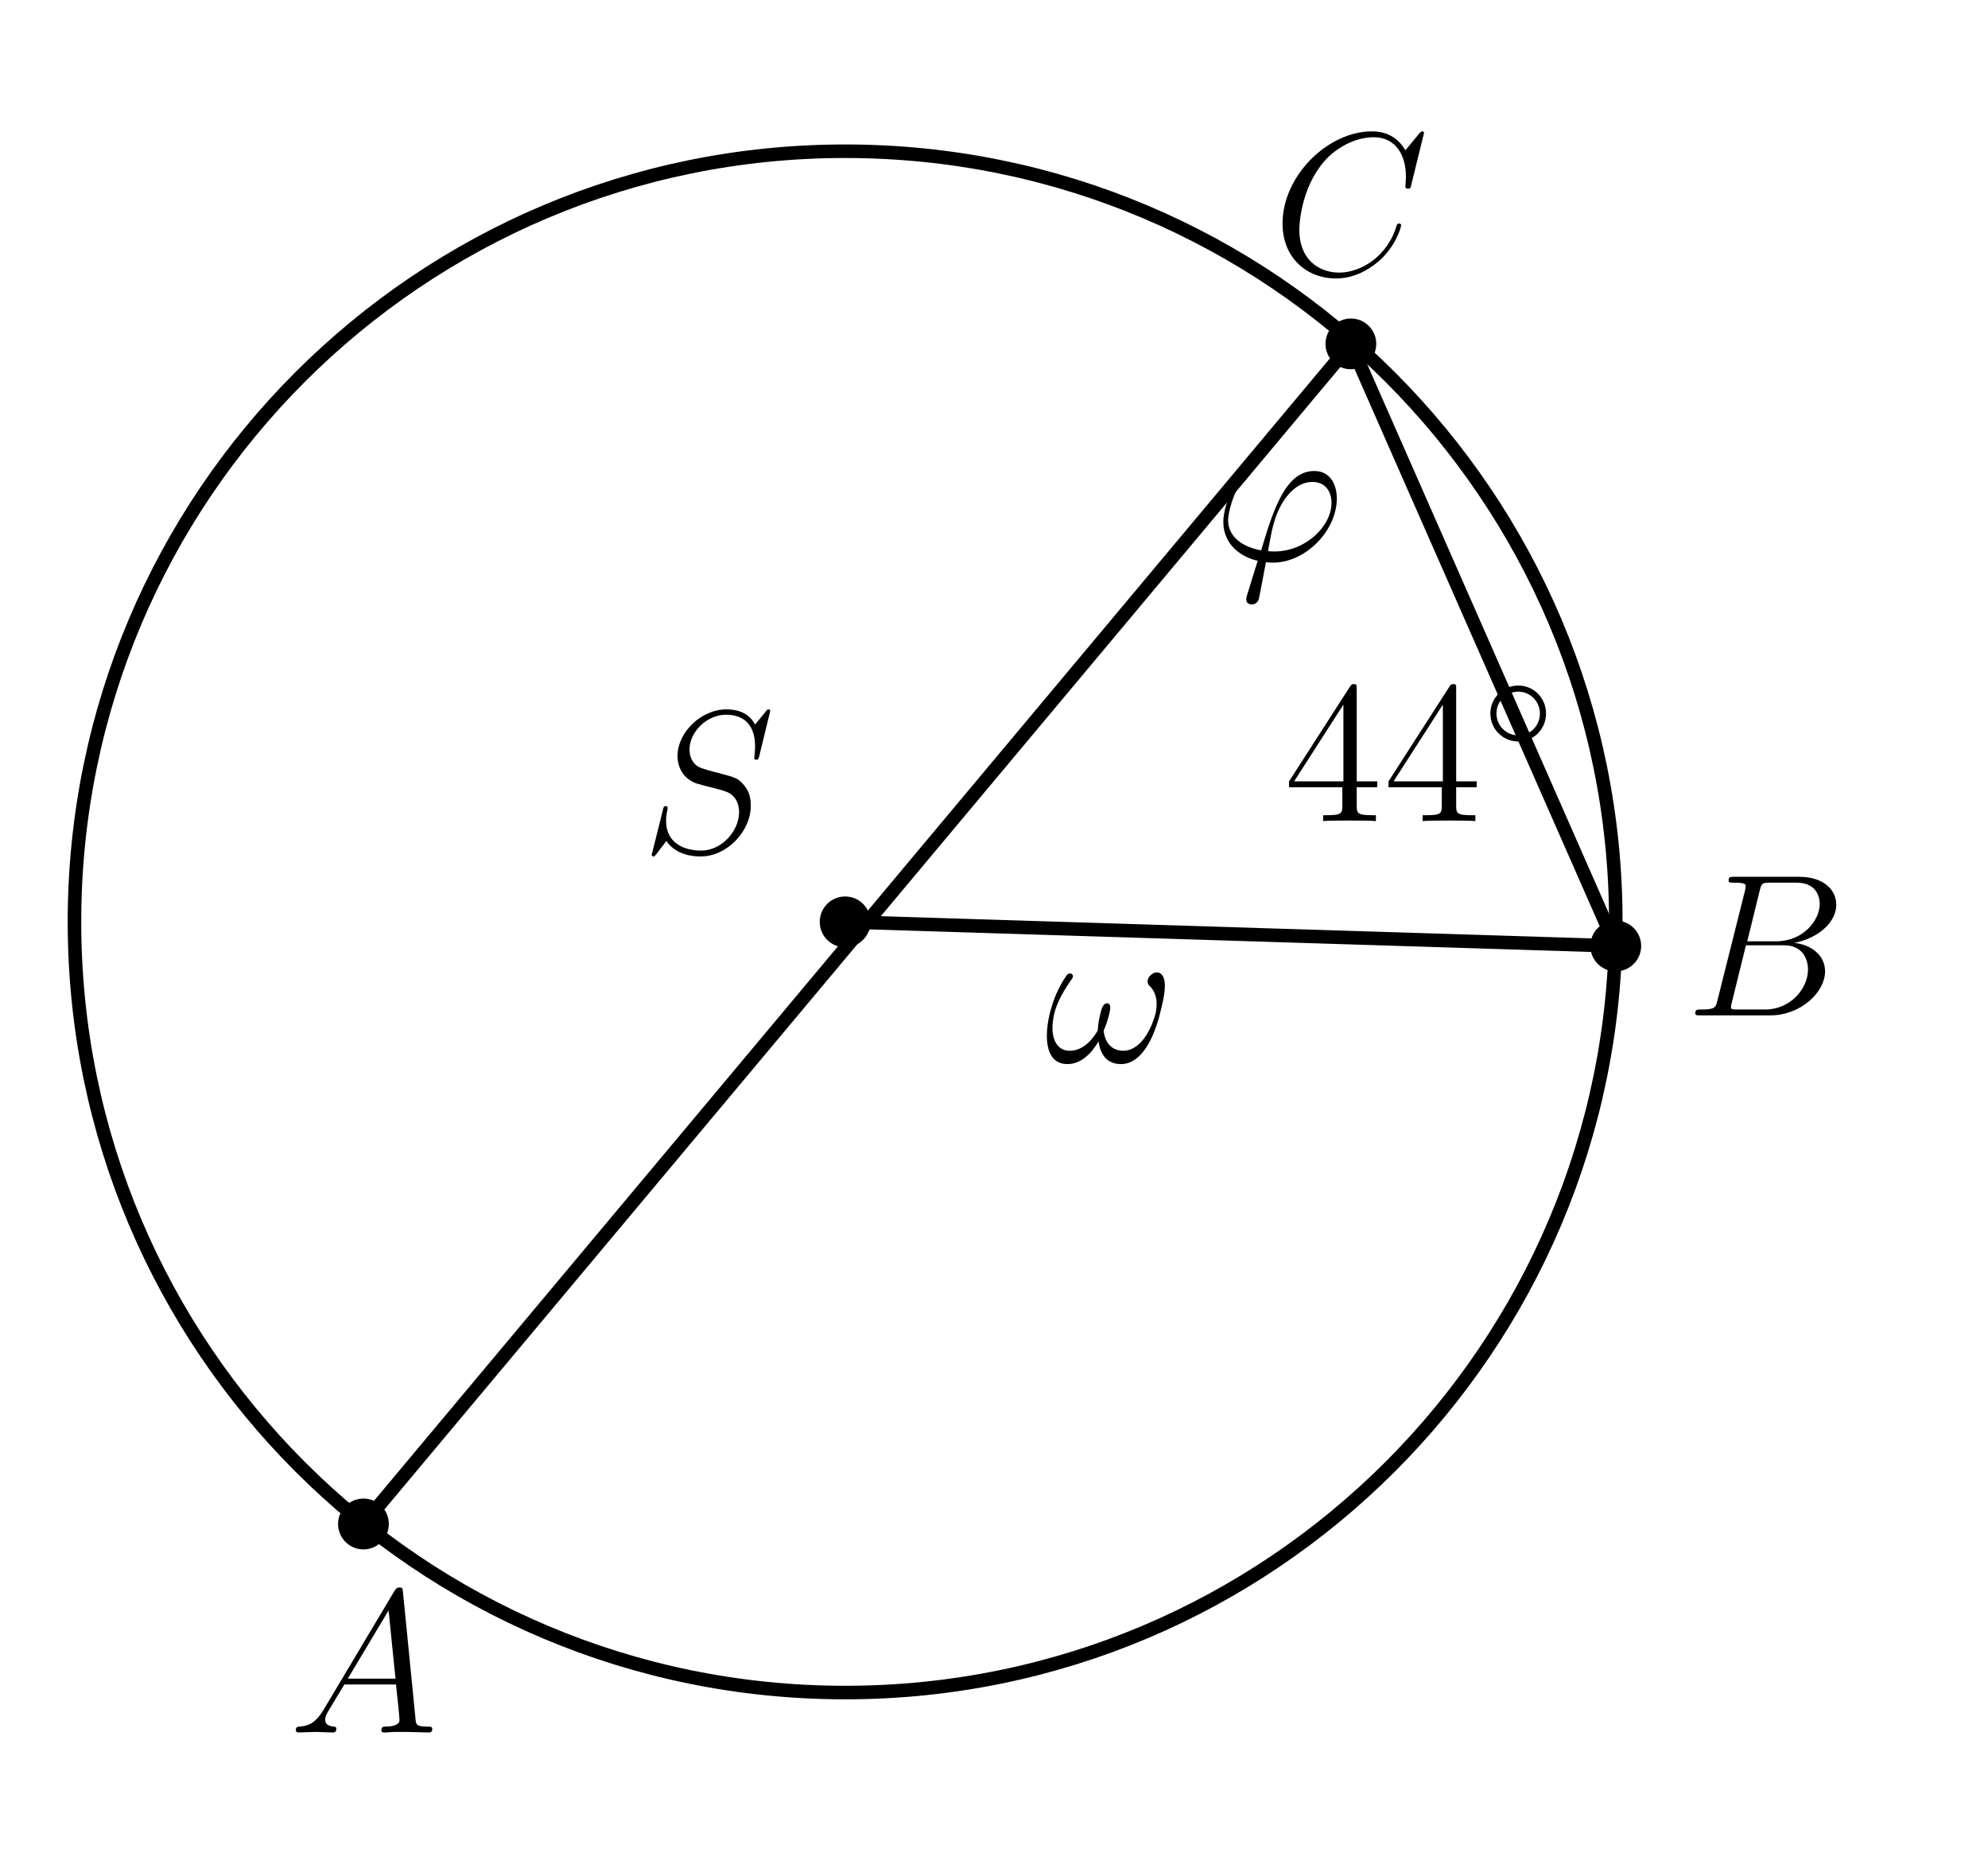
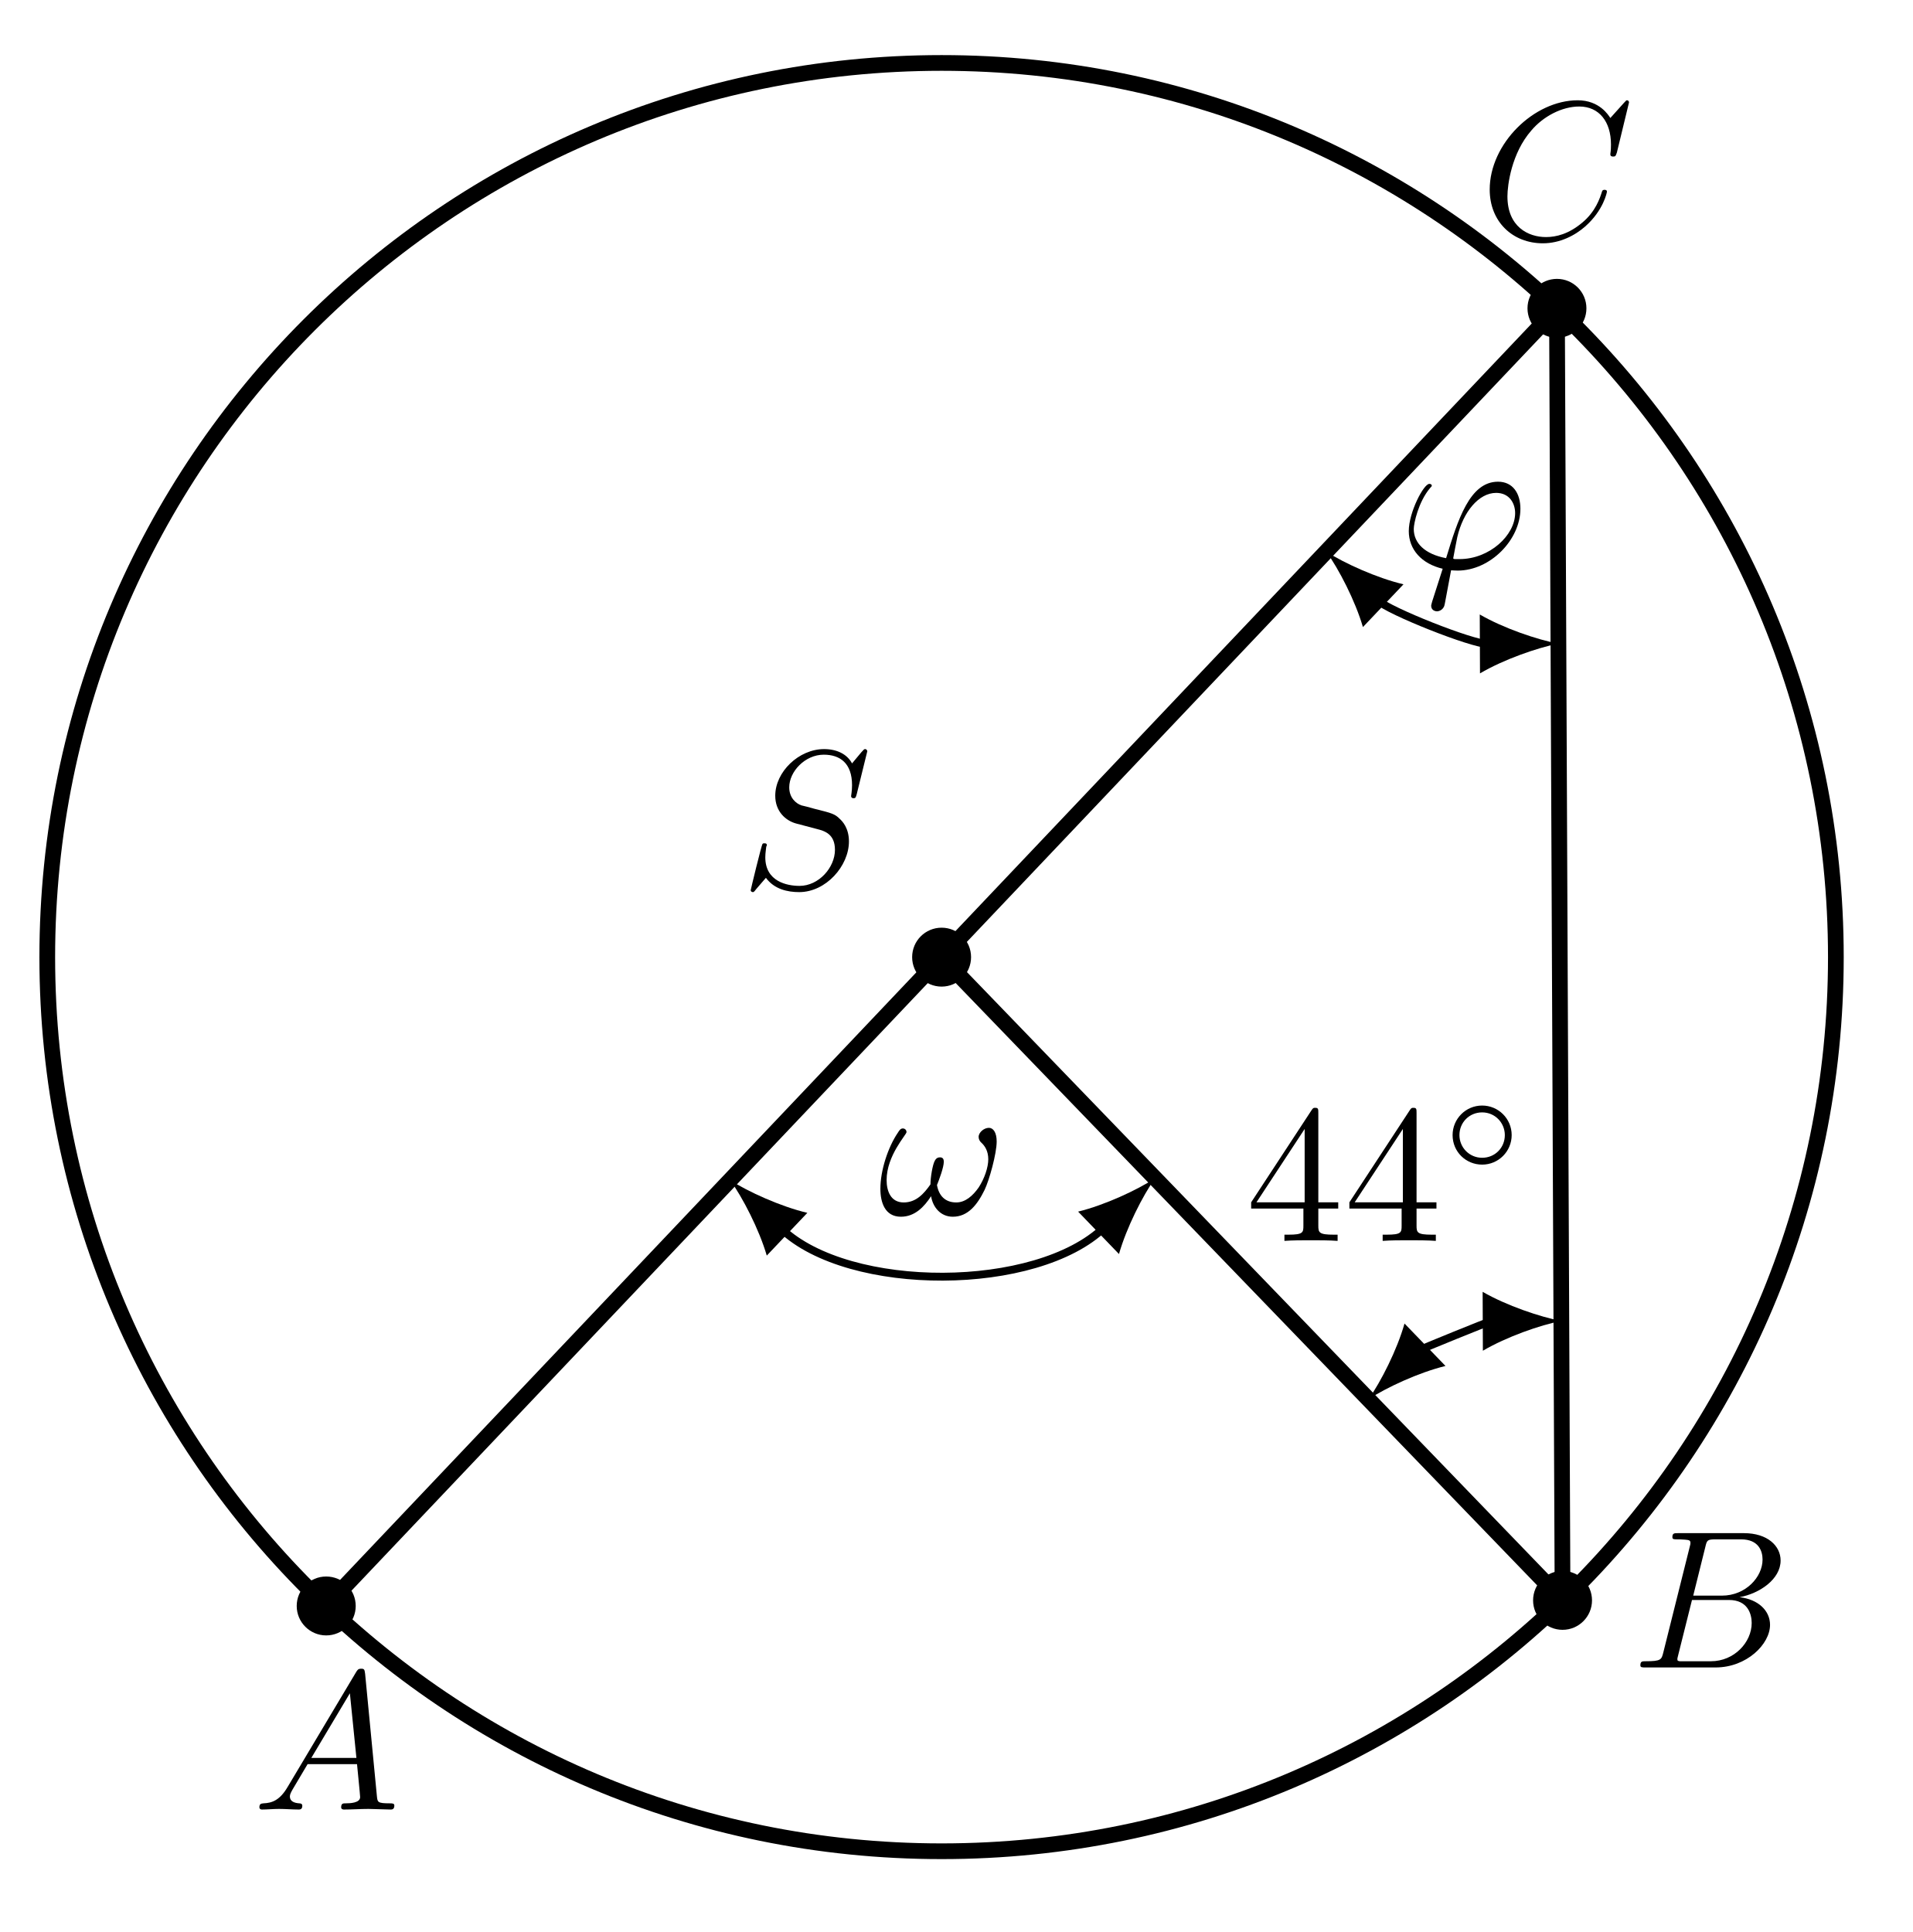
- <svg xmlns="http://www.w3.org/2000/svg" xmlns:xlink="http://www.w3.org/1999/xlink" data-source-hash="302b740ba2ef" width="116.576pt" height="109.762pt" viewBox="0 0 116.576 109.762" version="1.2">
+ <svg xmlns="http://www.w3.org/2000/svg" xmlns:xlink="http://www.w3.org/1999/xlink" data-source-hash="24ce03c45041" width="96.128pt" height="97.101pt" viewBox="0 0 96.128 97.101" version="1.2">
  <defs>
    <g>
      <symbol overflow="visible" id="glyph0-0">
        <path style="stroke:none;" d="" />
      </symbol>
      <symbol overflow="visible" id="glyph0-1">
-         <path style="stroke:none;" d="M 6.422 -2.719 C 6.422 -3.234 6.312 -3.672 5.859 -4.109 C 5.609 -4.359 5.391 -4.422 4.297 -4.703 C 3.5 -4.922 3.391 -4.953 3.172 -5.141 C 2.969 -5.344 2.828 -5.625 2.828 -6.031 C 2.828 -7.031 3.828 -8.062 4.969 -8.062 C 6.125 -8.062 6.672 -7.344 6.672 -6.219 C 6.672 -5.906 6.625 -5.578 6.625 -5.531 C 6.625 -5.422 6.719 -5.422 6.75 -5.422 C 6.859 -5.422 6.875 -5.469 6.922 -5.656 L 7.562 -8.281 C 7.562 -8.375 7.453 -8.375 7.453 -8.375 C 7.406 -8.375 7.391 -8.375 7.25 -8.188 L 6.672 -7.484 C 6.281 -8.25 5.5 -8.375 5 -8.375 C 3.484 -8.375 2.125 -7 2.125 -5.656 C 2.125 -4.766 2.656 -4.234 3.234 -4.031 C 3.375 -3.984 4.078 -3.797 4.422 -3.719 C 5.031 -3.547 5.188 -3.5 5.438 -3.234 C 5.484 -3.172 5.734 -2.906 5.734 -2.344 C 5.734 -1.234 4.703 -0.094 3.516 -0.094 C 2.531 -0.094 1.453 -0.516 1.453 -1.844 C 1.453 -2.078 1.5 -2.359 1.531 -2.469 C 1.531 -2.516 1.547 -2.594 1.547 -2.594 C 1.547 -2.641 1.531 -2.703 1.422 -2.703 C 1.328 -2.703 1.312 -2.672 1.266 -2.469 L 0.656 -0.031 L 0.609 0.141 C 0.609 0.25 0.719 0.25 0.719 0.25 C 0.781 0.25 0.781 0.234 0.922 0.062 L 1.469 -0.656 C 1.766 -0.219 2.375 0.25 3.484 0.25 C 5.031 0.25 6.422 -1.234 6.422 -2.719 Z M 6.422 -2.719 " />
+         <path style="stroke:none;" d="M 6.375 -6.859 C 6.375 -6.891 6.344 -6.969 6.266 -6.969 C 6.219 -6.969 6.203 -6.953 6.078 -6.812 L 5.609 -6.25 C 5.359 -6.719 4.844 -6.969 4.203 -6.969 C 2.938 -6.969 1.75 -5.828 1.75 -4.625 C 1.75 -3.828 2.281 -3.375 2.781 -3.234 L 3.844 -2.953 C 4.203 -2.859 4.75 -2.719 4.75 -1.906 C 4.75 -1.016 3.938 -0.094 2.969 -0.094 C 2.344 -0.094 1.25 -0.312 1.25 -1.531 C 1.25 -1.766 1.297 -2 1.297 -2.062 C 1.312 -2.109 1.328 -2.109 1.328 -2.141 C 1.328 -2.234 1.25 -2.234 1.203 -2.234 C 1.156 -2.234 1.141 -2.234 1.109 -2.203 C 1.062 -2.156 0.516 0.094 0.516 0.125 C 0.516 0.172 0.562 0.219 0.625 0.219 C 0.672 0.219 0.688 0.203 0.797 0.062 L 1.281 -0.5 C 1.703 0.078 2.375 0.219 2.953 0.219 C 4.297 0.219 5.453 -1.094 5.453 -2.328 C 5.453 -3 5.125 -3.344 4.984 -3.469 C 4.75 -3.703 4.609 -3.75 3.719 -3.969 C 3.5 -4.031 3.156 -4.125 3.062 -4.141 C 2.797 -4.234 2.453 -4.516 2.453 -5.047 C 2.453 -5.844 3.25 -6.688 4.188 -6.688 C 5 -6.688 5.609 -6.266 5.609 -5.156 C 5.609 -4.844 5.562 -4.656 5.562 -4.609 C 5.562 -4.594 5.562 -4.5 5.688 -4.5 C 5.781 -4.5 5.797 -4.531 5.844 -4.703 Z M 6.375 -6.859 " />
      </symbol>
      <symbol overflow="visible" id="glyph0-2">
-         <path style="stroke:none;" d="M 8.406 -0.219 C 8.406 -0.344 8.297 -0.344 8.125 -0.344 C 7.469 -0.344 7.453 -0.453 7.422 -0.812 L 6.688 -8.234 C 6.672 -8.484 6.625 -8.5 6.484 -8.5 C 6.375 -8.5 6.297 -8.484 6.188 -8.297 L 2.031 -1.328 C 1.609 -0.625 1.203 -0.375 0.625 -0.344 C 0.5 -0.328 0.406 -0.328 0.406 -0.125 C 0.406 -0.047 0.469 0 0.547 0 L 1.516 -0.031 C 1.859 -0.031 2.234 0 2.578 0 C 2.641 0 2.781 0 2.781 -0.219 C 2.781 -0.328 2.688 -0.344 2.625 -0.344 C 2.344 -0.375 2.125 -0.469 2.125 -0.75 C 2.125 -0.922 2.188 -1.047 2.344 -1.312 L 3.25 -2.812 L 6.281 -2.812 C 6.297 -2.703 6.297 -2.609 6.312 -2.5 C 6.344 -2.188 6.484 -0.953 6.484 -0.719 C 6.484 -0.375 5.875 -0.344 5.688 -0.344 C 5.562 -0.344 5.422 -0.344 5.422 -0.125 C 5.422 0 5.531 0 5.609 0 C 5.812 0 6.047 -0.031 6.25 -0.031 L 6.922 -0.031 L 8.188 0 C 8.281 0 8.406 0 8.406 -0.219 Z M 6.25 -3.156 L 3.453 -3.156 L 5.844 -7.156 Z M 6.25 -3.156 " />
+         <path style="stroke:none;" d="M 1.766 -1.141 C 1.375 -0.469 0.984 -0.328 0.547 -0.312 C 0.438 -0.297 0.344 -0.297 0.344 -0.109 C 0.344 -0.047 0.391 0 0.469 0 C 0.734 0 1.047 -0.031 1.328 -0.031 C 1.656 -0.031 2 0 2.312 0 C 2.375 0 2.5 0 2.5 -0.188 C 2.5 -0.297 2.406 -0.312 2.344 -0.312 C 2.109 -0.328 1.875 -0.406 1.875 -0.656 C 1.875 -0.766 1.938 -0.875 2.016 -1.016 L 2.766 -2.281 L 5.25 -2.281 C 5.266 -2.078 5.406 -0.734 5.406 -0.625 C 5.406 -0.328 4.891 -0.312 4.688 -0.312 C 4.547 -0.312 4.453 -0.312 4.453 -0.109 C 4.453 0 4.578 0 4.594 0 C 5 0 5.422 -0.031 5.828 -0.031 C 6.078 -0.031 6.688 0 6.938 0 C 7 0 7.125 0 7.125 -0.203 C 7.125 -0.312 7.016 -0.312 6.891 -0.312 C 6.281 -0.312 6.281 -0.375 6.25 -0.656 L 5.656 -6.828 C 5.625 -7.031 5.625 -7.078 5.453 -7.078 C 5.297 -7.078 5.266 -7 5.203 -6.906 Z M 2.953 -2.594 L 4.891 -5.844 L 5.219 -2.594 Z M 2.953 -2.594 " />
      </symbol>
      <symbol overflow="visible" id="glyph0-3">
-         <path style="stroke:none;" d="M 7.875 -6.531 C 7.875 -5.578 6.906 -4.344 5.328 -4.344 L 3.625 -4.344 L 4.359 -7.328 C 4.469 -7.766 4.516 -7.781 4.984 -7.781 L 6.531 -7.781 C 7.875 -7.781 7.875 -6.641 7.875 -6.531 Z M 8.188 -2.578 C 8.188 -3.562 7.328 -4.156 6.375 -4.25 C 7.672 -4.484 8.844 -5.391 8.844 -6.484 C 8.844 -7.422 8.031 -8.125 6.672 -8.125 L 2.859 -8.125 C 2.625 -8.125 2.531 -8.125 2.531 -7.906 C 2.531 -7.781 2.625 -7.781 2.812 -7.781 C 3.531 -7.781 3.531 -7.688 3.531 -7.562 C 3.531 -7.562 3.531 -7.469 3.484 -7.281 L 1.875 -0.875 C 1.781 -0.469 1.75 -0.344 0.922 -0.344 C 0.688 -0.344 0.578 -0.344 0.578 -0.125 C 0.578 0 0.641 0 0.875 0 L 4.969 0 C 6.781 0 8.188 -1.375 8.188 -2.578 Z M 7.188 -2.703 C 7.188 -1.562 6.156 -0.344 4.672 -0.344 L 3.078 -0.344 C 2.906 -0.344 2.875 -0.344 2.812 -0.359 C 2.672 -0.375 2.672 -0.391 2.672 -0.484 C 2.672 -0.578 2.688 -0.641 2.719 -0.75 L 3.547 -4.109 L 5.781 -4.109 C 7.188 -4.109 7.188 -2.797 7.188 -2.703 Z M 7.188 -2.703 " />
+         <path style="stroke:none;" d="M 1.578 -0.766 C 1.484 -0.391 1.469 -0.312 0.688 -0.312 C 0.516 -0.312 0.422 -0.312 0.422 -0.109 C 0.422 0 0.5 0 0.688 0 L 4.203 0 C 5.766 0 6.938 -1.172 6.938 -2.141 C 6.938 -2.844 6.359 -3.422 5.406 -3.531 C 6.422 -3.719 7.469 -4.438 7.469 -5.375 C 7.469 -6.109 6.812 -6.75 5.625 -6.75 L 2.312 -6.75 C 2.125 -6.75 2.031 -6.75 2.031 -6.547 C 2.031 -6.438 2.109 -6.438 2.297 -6.438 C 2.328 -6.438 2.516 -6.438 2.672 -6.422 C 2.859 -6.406 2.938 -6.391 2.938 -6.266 C 2.938 -6.219 2.938 -6.188 2.906 -6.078 Z M 3.078 -3.609 L 3.688 -6.062 C 3.766 -6.406 3.797 -6.438 4.219 -6.438 L 5.484 -6.438 C 6.359 -6.438 6.562 -5.859 6.562 -5.422 C 6.562 -4.547 5.719 -3.609 4.516 -3.609 Z M 2.625 -0.312 C 2.484 -0.312 2.469 -0.312 2.406 -0.312 C 2.312 -0.328 2.281 -0.328 2.281 -0.422 C 2.281 -0.438 2.281 -0.469 2.328 -0.641 L 3.016 -3.391 L 4.875 -3.391 C 5.828 -3.391 6.016 -2.672 6.016 -2.234 C 6.016 -1.266 5.141 -0.312 3.969 -0.312 Z M 2.625 -0.312 " />
      </symbol>
      <symbol overflow="visible" id="glyph0-4">
-         <path style="stroke:none;" d="M 7.547 -2.859 C 7.547 -2.969 7.453 -2.969 7.422 -2.969 C 7.312 -2.969 7.297 -2.891 7.281 -2.844 C 6.734 -0.984 5.125 -0.094 3.922 -0.094 C 2.672 -0.094 1.578 -0.906 1.578 -2.594 C 1.578 -2.969 1.688 -5.047 3.031 -6.609 C 3.688 -7.375 4.812 -8.031 5.938 -8.031 C 7.25 -8.031 7.828 -6.953 7.828 -5.734 C 7.828 -5.422 7.797 -5.172 7.797 -5.125 C 7.797 -5.016 7.922 -5.016 7.953 -5.016 C 8.078 -5.016 8.094 -5.031 8.141 -5.234 L 8.891 -8.281 C 8.891 -8.375 8.781 -8.375 8.781 -8.375 C 8.781 -8.375 8.719 -8.375 8.625 -8.266 L 7.797 -7.266 C 7.375 -7.984 6.734 -8.375 5.828 -8.375 C 3.266 -8.375 0.594 -5.781 0.594 -2.969 C 0.594 -0.984 1.984 0.25 3.734 0.25 C 4.672 0.25 5.516 -0.156 6.203 -0.734 C 7.234 -1.609 7.547 -2.766 7.547 -2.859 Z M 7.547 -2.859 " />
+         <path style="stroke:none;" d="M 7.5 -6.859 C 7.5 -6.891 7.484 -6.969 7.391 -6.969 C 7.359 -6.969 7.359 -6.953 7.25 -6.844 L 6.562 -6.078 C 6.469 -6.219 6.016 -6.969 4.922 -6.969 C 2.719 -6.969 0.5 -4.781 0.5 -2.484 C 0.5 -0.859 1.656 0.219 3.172 0.219 C 4.031 0.219 4.781 -0.172 5.297 -0.625 C 6.219 -1.438 6.391 -2.344 6.391 -2.375 C 6.391 -2.469 6.297 -2.469 6.266 -2.469 C 6.219 -2.469 6.156 -2.453 6.141 -2.375 C 6.047 -2.078 5.828 -1.375 5.141 -0.812 C 4.469 -0.25 3.844 -0.094 3.328 -0.094 C 2.438 -0.094 1.391 -0.609 1.391 -2.141 C 1.391 -2.703 1.594 -4.312 2.594 -5.453 C 3.188 -6.156 4.125 -6.656 5 -6.656 C 6 -6.656 6.594 -5.891 6.594 -4.75 C 6.594 -4.359 6.562 -4.344 6.562 -4.25 C 6.562 -4.141 6.672 -4.141 6.703 -4.141 C 6.828 -4.141 6.828 -4.172 6.891 -4.344 Z M 7.5 -6.859 " />
      </symbol>
      <symbol overflow="visible" id="glyph0-5">
-         <path style="stroke:none;" d="M 6.922 -3.375 C 6.922 -2.016 5.406 -0.531 3.578 -0.531 C 3.375 -0.531 3.203 -0.531 3.203 -0.578 C 3.203 -0.578 3.406 -1.719 3.484 -1.984 C 3.859 -3.516 4.766 -4.609 5.797 -4.609 C 6.578 -4.609 6.922 -4.031 6.922 -3.375 Z M 7.234 -3.641 C 7.234 -4.375 6.906 -5.25 5.906 -5.25 C 4.188 -5.25 3.469 -2.828 2.797 -0.594 C 1.422 -0.859 0.859 -1.578 0.859 -2.375 C 0.859 -2.703 1.109 -3.984 1.797 -4.828 C 1.922 -4.984 1.922 -5.031 1.922 -5.031 C 1.922 -5.125 1.812 -5.125 1.812 -5.125 C 1.484 -5.125 0.578 -3.391 0.578 -2.266 C 0.578 -0.922 1.625 -0.203 2.594 0.016 L 1.969 2.031 C 1.922 2.203 1.922 2.219 1.922 2.281 C 1.922 2.562 2.219 2.578 2.219 2.578 C 2.344 2.578 2.562 2.531 2.656 2.281 C 2.688 2.172 3.031 0.328 3.078 0.094 C 3.141 0.109 3.266 0.125 3.484 0.125 C 5.422 0.125 7.234 -1.766 7.234 -3.641 Z M 7.234 -3.641 " />
+         <path style="stroke:none;" d="M 5.969 -3.672 C 5.969 -4.125 5.797 -4.359 5.578 -4.359 C 5.328 -4.359 5.062 -4.125 5.062 -3.906 C 5.062 -3.797 5.109 -3.688 5.203 -3.609 C 5.375 -3.453 5.547 -3.188 5.547 -2.781 C 5.547 -2.375 5.359 -1.812 5.062 -1.359 C 4.766 -0.938 4.391 -0.609 3.938 -0.609 C 3.375 -0.609 3.062 -0.953 2.969 -1.484 C 3.078 -1.75 3.312 -2.375 3.312 -2.656 C 3.312 -2.781 3.266 -2.875 3.125 -2.875 C 3.047 -2.875 2.938 -2.859 2.859 -2.703 C 2.75 -2.516 2.641 -1.859 2.641 -1.516 C 2.312 -1.047 1.922 -0.609 1.297 -0.609 C 0.641 -0.609 0.438 -1.188 0.438 -1.734 C 0.438 -2.969 1.438 -4.016 1.438 -4.141 C 1.438 -4.25 1.359 -4.328 1.25 -4.328 C 1.125 -4.328 1.062 -4.203 1 -4.109 C 0.5 -3.375 0.125 -2.203 0.125 -1.297 C 0.125 -0.625 0.344 0.109 1.156 0.109 C 1.859 0.109 2.328 -0.391 2.672 -0.922 C 2.766 -0.359 3.156 0.109 3.766 0.109 C 4.531 0.109 5 -0.5 5.359 -1.234 C 5.594 -1.719 5.969 -3.062 5.969 -3.672 Z M 5.969 -3.672 " />
      </symbol>
      <symbol overflow="visible" id="glyph0-6">
-         <path style="stroke:none;" d="M 6.781 -2.859 C 6.906 -3.375 7.062 -3.984 7.062 -4.469 C 7.062 -4.75 7 -5 6.844 -5.156 C 6.781 -5.219 6.672 -5.25 6.578 -5.25 C 6.453 -5.25 6.328 -5.188 6.219 -5.078 C 6.109 -4.984 6.047 -4.844 6.047 -4.734 C 6.047 -4.625 6.078 -4.531 6.156 -4.469 C 6.438 -4.203 6.578 -3.828 6.578 -3.391 C 6.578 -3.234 6.562 -3.078 6.531 -2.906 C 6.25 -1.797 5.578 -0.656 4.625 -0.656 C 3.922 -0.656 3.547 -1.156 3.469 -1.828 C 3.609 -2.156 3.734 -2.516 3.812 -2.859 C 3.828 -2.969 3.859 -3.078 3.859 -3.188 C 3.859 -3.328 3.812 -3.438 3.672 -3.438 C 3.453 -3.438 3.359 -3.156 3.297 -2.906 C 3.203 -2.547 3.141 -2.188 3.125 -1.844 C 2.734 -1.172 2.172 -0.656 1.484 -0.656 C 0.781 -0.656 0.469 -1.25 0.469 -2 C 0.469 -2.281 0.516 -2.562 0.578 -2.859 C 0.766 -3.578 1.172 -4.25 1.625 -4.891 C 1.656 -4.938 1.672 -4.984 1.672 -5.031 C 1.672 -5.078 1.641 -5.141 1.578 -5.172 C 1.547 -5.188 1.5 -5.188 1.5 -5.188 C 1.422 -5.188 1.359 -5.156 1.312 -5.094 C 0.828 -4.406 0.516 -3.656 0.328 -2.906 C 0.203 -2.422 0.141 -1.953 0.141 -1.531 C 0.141 -0.594 0.469 0.125 1.344 0.125 C 2.109 0.125 2.719 -0.438 3.172 -1.203 C 3.281 -0.422 3.672 0.125 4.484 0.125 C 5.703 0.125 6.422 -1.422 6.781 -2.859 Z M 6.781 -2.859 " />
+         <path style="stroke:none;" d="M 1.672 1.672 C 1.641 1.812 1.625 1.828 1.625 1.875 C 1.625 2.094 1.812 2.156 1.922 2.156 C 1.969 2.156 2.188 2.125 2.281 1.891 C 2.312 1.812 2.359 1.484 2.625 0.094 C 2.719 0.094 2.781 0.109 2.953 0.109 C 4.594 0.109 6.109 -1.438 6.109 -3 C 6.109 -3.766 5.734 -4.359 4.984 -4.359 C 3.562 -4.359 2.969 -2.453 2.375 -0.516 C 1.297 -0.719 0.75 -1.281 0.75 -1.984 C 0.75 -2.266 0.984 -3.344 1.562 -4.031 C 1.656 -4.125 1.656 -4.141 1.656 -4.156 C 1.656 -4.203 1.625 -4.25 1.531 -4.25 C 1.25 -4.25 0.5 -2.828 0.5 -1.875 C 0.5 -0.953 1.141 -0.234 2.203 0.016 Z M 3.047 -0.469 C 2.969 -0.469 2.938 -0.469 2.859 -0.469 C 2.75 -0.469 2.734 -0.484 2.734 -0.516 C 2.734 -0.531 2.906 -1.438 2.938 -1.578 C 3.234 -2.844 4.016 -3.797 4.891 -3.797 C 5.562 -3.797 5.844 -3.266 5.844 -2.781 C 5.844 -1.672 4.562 -0.469 3.047 -0.469 Z M 3.047 -0.469 " />
      </symbol>
      <symbol overflow="visible" id="glyph1-0">
        <path style="stroke:none;" d="" />
      </symbol>
      <symbol overflow="visible" id="glyph1-1">
-         <path style="stroke:none;" d="M 5.5 -1.984 L 5.5 -2.328 L 4.297 -2.328 L 4.297 -7.75 C 4.297 -7.984 4.297 -8.031 4.125 -8.031 C 4.031 -8.031 4 -8.031 3.906 -7.891 L 0.328 -2.328 L 0.328 -1.984 L 3.453 -1.984 L 3.453 -0.906 C 3.453 -0.469 3.422 -0.344 2.562 -0.344 L 2.328 -0.344 L 2.328 0 C 2.594 -0.031 3.531 -0.031 3.875 -0.031 C 4.203 -0.031 5.156 -0.031 5.422 0 L 5.422 -0.344 L 5.188 -0.344 C 4.328 -0.344 4.297 -0.469 4.297 -0.906 L 4.297 -1.984 Z M 3.516 -2.328 L 0.625 -2.328 L 3.516 -6.828 Z M 3.516 -2.328 " />
+         <path style="stroke:none;" d="M 2.906 -1.625 L 2.906 -0.766 C 2.906 -0.422 2.891 -0.312 2.156 -0.312 L 1.953 -0.312 L 1.953 0 C 2.344 -0.031 2.859 -0.031 3.281 -0.031 C 3.688 -0.031 4.219 -0.031 4.625 0 L 4.625 -0.312 L 4.422 -0.312 C 3.688 -0.312 3.656 -0.422 3.656 -0.766 L 3.656 -1.625 L 4.656 -1.625 L 4.656 -1.938 L 3.656 -1.938 L 3.656 -6.422 C 3.656 -6.625 3.656 -6.688 3.5 -6.688 C 3.422 -6.688 3.391 -6.688 3.312 -6.562 L 0.281 -1.938 L 0.281 -1.625 Z M 2.969 -1.938 L 0.547 -1.938 L 2.969 -5.625 Z M 2.969 -1.938 " />
      </symbol>
      <symbol overflow="visible" id="glyph2-0">
        <path style="stroke:none;" d="" />
      </symbol>
      <symbol overflow="visible" id="glyph2-1">
-         <path style="stroke:none;" d="M 3.734 -1.984 C 3.734 -2.891 3.016 -3.625 2.109 -3.625 C 1.203 -3.625 0.469 -2.891 0.469 -1.984 C 0.469 -1.078 1.203 -0.344 2.109 -0.344 C 3.016 -0.344 3.734 -1.078 3.734 -1.984 Z M 3.375 -1.984 C 3.375 -1.266 2.812 -0.703 2.109 -0.703 C 1.391 -0.703 0.828 -1.281 0.828 -1.984 C 0.828 -2.703 1.391 -3.266 2.109 -3.266 C 2.812 -3.266 3.375 -2.688 3.375 -1.984 Z M 3.375 -1.984 " />
+         <path style="stroke:none;" d="M 3.5 -1.734 C 3.5 -2.562 2.828 -3.219 2.016 -3.219 C 1.188 -3.219 0.531 -2.547 0.531 -1.734 C 0.531 -0.891 1.203 -0.25 2.016 -0.25 C 2.844 -0.25 3.5 -0.922 3.5 -1.734 Z M 2.016 -0.594 C 1.375 -0.594 0.875 -1.109 0.875 -1.734 C 0.875 -2.375 1.375 -2.875 2.016 -2.875 C 2.672 -2.875 3.156 -2.344 3.156 -1.734 C 3.156 -1.094 2.656 -0.594 2.016 -0.594 Z M 2.016 -0.594 " />
      </symbol>
    </g>
    <clipPath id="clip1">
-       <path d="M 0 0.082 L 106 0.082 L 106 109.445 L 0 109.445 Z M 0 0.082 " />
+       <path d="M 0.008 0 L 95.254 0 L 95.254 96.211 L 0.008 96.211 Z M 0.008 0 " />
    </clipPath>
  </defs>
  <g id="surface1">
    <g clip-path="url(#clip1)" clip-rule="nonzero">
-       <path style="fill:none;stroke-width:0.797;stroke-linecap:butt;stroke-linejoin:miter;stroke:rgb(0%,0%,0%);stroke-opacity:1;stroke-miterlimit:10;" d="M 45.357 0.001 C 45.357 25.049 25.049 45.353 0.001 45.353 C -25.051 45.353 -45.355 25.049 -45.355 0.001 C -45.355 -25.05 -25.051 -45.354 0.001 -45.354 C 25.049 -45.354 45.357 -25.05 45.357 0.001 Z M 45.357 0.001 " transform="matrix(0.996376,0,0,-0.996376,49.55775,54.056)" />
+       <path style="fill:none;stroke-width:0.797;stroke-linecap:butt;stroke-linejoin:miter;stroke:rgb(0%,0%,0%);stroke-opacity:1;stroke-miterlimit:10;" d="M 45.354 -0.001 C 45.354 25.049 25.051 45.357 0 45.357 C -25.05 45.357 -45.357 25.049 -45.357 -0.001 C -45.357 -25.051 -25.05 -45.354 0 -45.354 C 25.051 -45.354 45.354 -25.051 45.354 -0.001 Z M 45.354 -0.001 " transform="matrix(0.990827,0,0,-0.990827,47.31593,48.10463)" />
    </g>
-     <path style=" stroke:none;fill-rule:nonzero;fill:rgb(0%,0%,0%);fill-opacity:1;" d="M 51.047 54.055 C 51.047 53.234 50.379 52.566 49.559 52.566 C 48.734 52.566 48.07 53.234 48.07 54.055 C 48.07 54.879 48.734 55.547 49.559 55.547 C 50.379 55.547 51.047 54.879 51.047 54.055 Z M 51.047 54.055 " />
+     <path style="fill:none;stroke-width:0.797;stroke-linecap:butt;stroke-linejoin:miter;stroke:rgb(0%,0%,0%);stroke-opacity:1;stroke-miterlimit:10;" d="M -31.212 -32.912 L 31.209 32.91 " transform="matrix(0.990827,0,0,-0.990827,47.31593,48.10463)" />
+     <path style="fill:none;stroke-width:0.797;stroke-linecap:butt;stroke-linejoin:miter;stroke:rgb(0%,0%,0%);stroke-opacity:1;stroke-miterlimit:10;" d="M 0 -0.001 L 31.493 -32.628 " transform="matrix(0.990827,0,0,-0.990827,47.31593,48.10463)" />
+     <path style="fill:none;stroke-width:0.797;stroke-linecap:butt;stroke-linejoin:miter;stroke:rgb(0%,0%,0%);stroke-opacity:1;stroke-miterlimit:10;" d="M 31.209 32.91 L 31.493 -32.628 " transform="matrix(0.990827,0,0,-0.990827,47.31593,48.10463)" />
+     <path style=" stroke:none;fill-rule:nonzero;fill:rgb(0%,0%,0%);fill-opacity:1;" d="M 48.797 48.105 C 48.797 47.285 48.133 46.625 47.316 46.625 C 46.5 46.625 45.836 47.285 45.836 48.105 C 45.836 48.922 46.5 49.586 47.316 49.586 C 48.133 49.586 48.797 48.922 48.797 48.105 Z M 48.797 48.105 " />
    <g style="fill:rgb(0%,0%,0%);fill-opacity:1;">
-       <use xlink:href="#glyph0-1" x="37.605" y="49.97" />
+       <use xlink:href="#glyph0-1" x="37.207" y="44.618" />
    </g>
-     <path style=" stroke:none;fill-rule:nonzero;fill:rgb(0%,0%,0%);fill-opacity:1;" d="M 22.801 89.359 C 22.801 88.539 22.137 87.871 21.312 87.871 C 20.492 87.871 19.824 88.539 19.824 89.359 C 19.824 90.184 20.492 90.852 21.312 90.852 C 22.137 90.852 22.801 90.184 22.801 89.359 Z M 22.801 89.359 " />
+     <path style=" stroke:none;fill-rule:nonzero;fill:rgb(0%,0%,0%);fill-opacity:1;" d="M 17.875 80.715 C 17.875 79.895 17.211 79.234 16.391 79.234 C 15.574 79.234 14.91 79.895 14.91 80.715 C 14.91 81.531 15.574 82.195 16.391 82.195 C 17.211 82.195 17.875 81.531 17.875 80.715 Z M 17.875 80.715 " />
    <g style="fill:rgb(0%,0%,0%);fill-opacity:1;">
-       <use xlink:href="#glyph0-2" x="16.942" y="101.586" />
+       <use xlink:href="#glyph0-2" x="12.691" y="90.946" />
    </g>
-     <path style=" stroke:none;fill-rule:nonzero;fill:rgb(0%,0%,0%);fill-opacity:1;" d="M 96.238 55.469 C 96.238 54.645 95.57 53.98 94.75 53.98 C 93.926 53.98 93.258 54.645 93.258 55.469 C 93.258 56.289 93.926 56.957 94.75 56.957 C 95.57 56.957 96.238 56.289 96.238 55.469 Z M 96.238 55.469 " />
+     <path style=" stroke:none;fill-rule:nonzero;fill:rgb(0%,0%,0%);fill-opacity:1;" d="M 80 80.434 C 80 79.613 79.336 78.953 78.52 78.953 C 77.703 78.953 77.039 79.613 77.039 80.434 C 77.039 81.25 77.703 81.914 78.52 81.914 C 79.336 81.914 80 81.25 80 80.434 Z M 80 80.434 " />
    <g style="fill:rgb(0%,0%,0%);fill-opacity:1;">
-       <use xlink:href="#glyph0-3" x="98.834" y="59.538" />
+       <use xlink:href="#glyph0-3" x="82.008" y="83.805" />
    </g>
-     <path style=" stroke:none;fill-rule:nonzero;fill:rgb(0%,0%,0%);fill-opacity:1;" d="M 80.703 20.164 C 80.703 19.34 80.035 18.676 79.215 18.676 C 78.391 18.676 77.727 19.34 77.727 20.164 C 77.727 20.984 78.391 21.652 79.215 21.652 C 80.035 21.652 80.703 20.984 80.703 20.164 Z M 80.703 20.164 " />
+     <path style=" stroke:none;fill-rule:nonzero;fill:rgb(0%,0%,0%);fill-opacity:1;" d="M 79.719 15.496 C 79.719 14.68 79.059 14.016 78.238 14.016 C 77.422 14.016 76.758 14.68 76.758 15.496 C 76.758 16.312 77.422 16.977 78.238 16.977 C 79.059 16.977 79.719 16.312 79.719 15.496 Z M 79.719 15.496 " />
    <g style="fill:rgb(0%,0%,0%);fill-opacity:1;">
-       <use xlink:href="#glyph0-4" x="74.614" y="16.078" />
+       <use xlink:href="#glyph0-4" x="74.359" y="12.009" />
    </g>
-     <path style="fill:none;stroke-width:0.797;stroke-linecap:butt;stroke-linejoin:miter;stroke:rgb(0%,0%,0%);stroke-opacity:1;stroke-miterlimit:10;" d="M -28.348 -35.432 L 29.765 34.015 " transform="matrix(0.996376,0,0,-0.996376,49.55775,54.056)" />
-     <path style="fill:none;stroke-width:0.797;stroke-linecap:butt;stroke-linejoin:miter;stroke:rgb(0%,0%,0%);stroke-opacity:1;stroke-miterlimit:10;" d="M 0.001 0.001 L 45.357 -1.418 " transform="matrix(0.996376,0,0,-0.996376,49.55775,54.056)" />
-     <path style="fill:none;stroke-width:0.797;stroke-linecap:butt;stroke-linejoin:miter;stroke:rgb(0%,0%,0%);stroke-opacity:1;stroke-miterlimit:10;" d="M 29.765 34.015 L 45.357 -1.418 " transform="matrix(0.996376,0,0,-0.996376,49.55775,54.056)" />
+     <path style="fill:none;stroke-width:0.399;stroke-linecap:butt;stroke-linejoin:miter;stroke:rgb(0%,0%,0%);stroke-opacity:1;stroke-miterlimit:10;" d="M -8.125 -13.78 C -4.675 -17.052 4.826 -17.012 8.248 -13.709 " transform="matrix(0.990827,0,0,-0.990827,47.31593,48.10463)" />
+     <path style=" stroke:none;fill-rule:nonzero;fill:rgb(0%,0%,0%);fill-opacity:1;" d="M 36.688 59.312 C 37.316 60.18 38.148 61.789 38.531 63.105 L 40.57 60.957 C 39.234 60.641 37.586 59.895 36.688 59.312 " />
+     <path style=" stroke:none;fill-rule:nonzero;fill:rgb(0%,0%,0%);fill-opacity:1;" d="M 58.043 59.219 C 57.148 59.809 55.508 60.57 54.176 60.895 L 56.23 63.027 C 56.605 61.707 57.422 60.094 58.043 59.219 " />
    <g style="fill:rgb(0%,0%,0%);fill-opacity:1;">
-       <use xlink:href="#glyph0-5" x="71.157" y="32.867" />
+       <use xlink:href="#glyph0-5" x="44.115" y="61.043" />
+     </g>
+     <path style="fill:none;stroke-width:0.399;stroke-linecap:butt;stroke-linejoin:miter;stroke:rgb(0%,0%,0%);stroke-opacity:1;stroke-miterlimit:10;" d="M 27.846 -18.471 C 27.783 -18.471 24.278 -19.894 24.231 -19.938 " transform="matrix(0.990827,0,0,-0.990827,47.31593,48.10463)" />
+     <path style=" stroke:none;fill-rule:nonzero;fill:rgb(0%,0%,0%);fill-opacity:1;" d="M 78.461 66.391 C 77.406 66.195 75.691 65.613 74.504 64.926 L 74.516 67.887 C 75.699 67.191 77.406 66.59 78.461 66.391 " />
+     <path style=" stroke:none;fill-rule:nonzero;fill:rgb(0%,0%,0%);fill-opacity:1;" d="M 68.766 70.328 C 69.66 69.738 71.305 68.977 72.637 68.652 L 70.578 66.52 C 70.207 67.84 69.387 69.453 68.766 70.328 " />
+     <g style="fill:rgb(0%,0%,0%);fill-opacity:1;">
+       <use xlink:href="#glyph1-1" x="62.591" y="62.366" />
+       <use xlink:href="#glyph1-1" x="67.527" y="62.366" />
    </g>
    <g style="fill:rgb(0%,0%,0%);fill-opacity:1;">
-       <use xlink:href="#glyph0-6" x="61.247" y="62.269" />
+       <use xlink:href="#glyph2-1" x="72.463" y="58.783" />
    </g>
+     <path style="fill:none;stroke-width:0.399;stroke-linecap:butt;stroke-linejoin:miter;stroke:rgb(0%,0%,0%);stroke-opacity:1;stroke-miterlimit:10;" d="M 22.11 18.103 C 22.685 17.555 26.904 15.883 27.696 15.887 " transform="matrix(0.990827,0,0,-0.990827,47.31593,48.10463)" />
+     <path style=" stroke:none;fill-rule:nonzero;fill:rgb(0%,0%,0%);fill-opacity:1;" d="M 66.645 27.723 C 67.273 28.59 68.105 30.199 68.488 31.516 L 70.527 29.367 C 69.191 29.051 67.543 28.305 66.645 27.723 " />
+     <path style=" stroke:none;fill-rule:nonzero;fill:rgb(0%,0%,0%);fill-opacity:1;" d="M 78.312 32.348 C 77.258 32.156 75.543 31.57 74.359 30.883 L 74.371 33.844 C 75.551 33.148 77.262 32.551 78.312 32.348 " />
    <g style="fill:rgb(0%,0%,0%);fill-opacity:1;">
-       <use xlink:href="#glyph1-1" x="75.261" y="48.145" />
-       <use xlink:href="#glyph1-1" x="81.093" y="48.145" />
-     </g>
-     <g style="fill:rgb(0%,0%,0%);fill-opacity:1;">
-       <use xlink:href="#glyph2-1" x="86.925" y="43.823" />
+       <use xlink:href="#glyph0-6" x="70.293" y="28.569" />
    </g>
  </g>
</svg>
